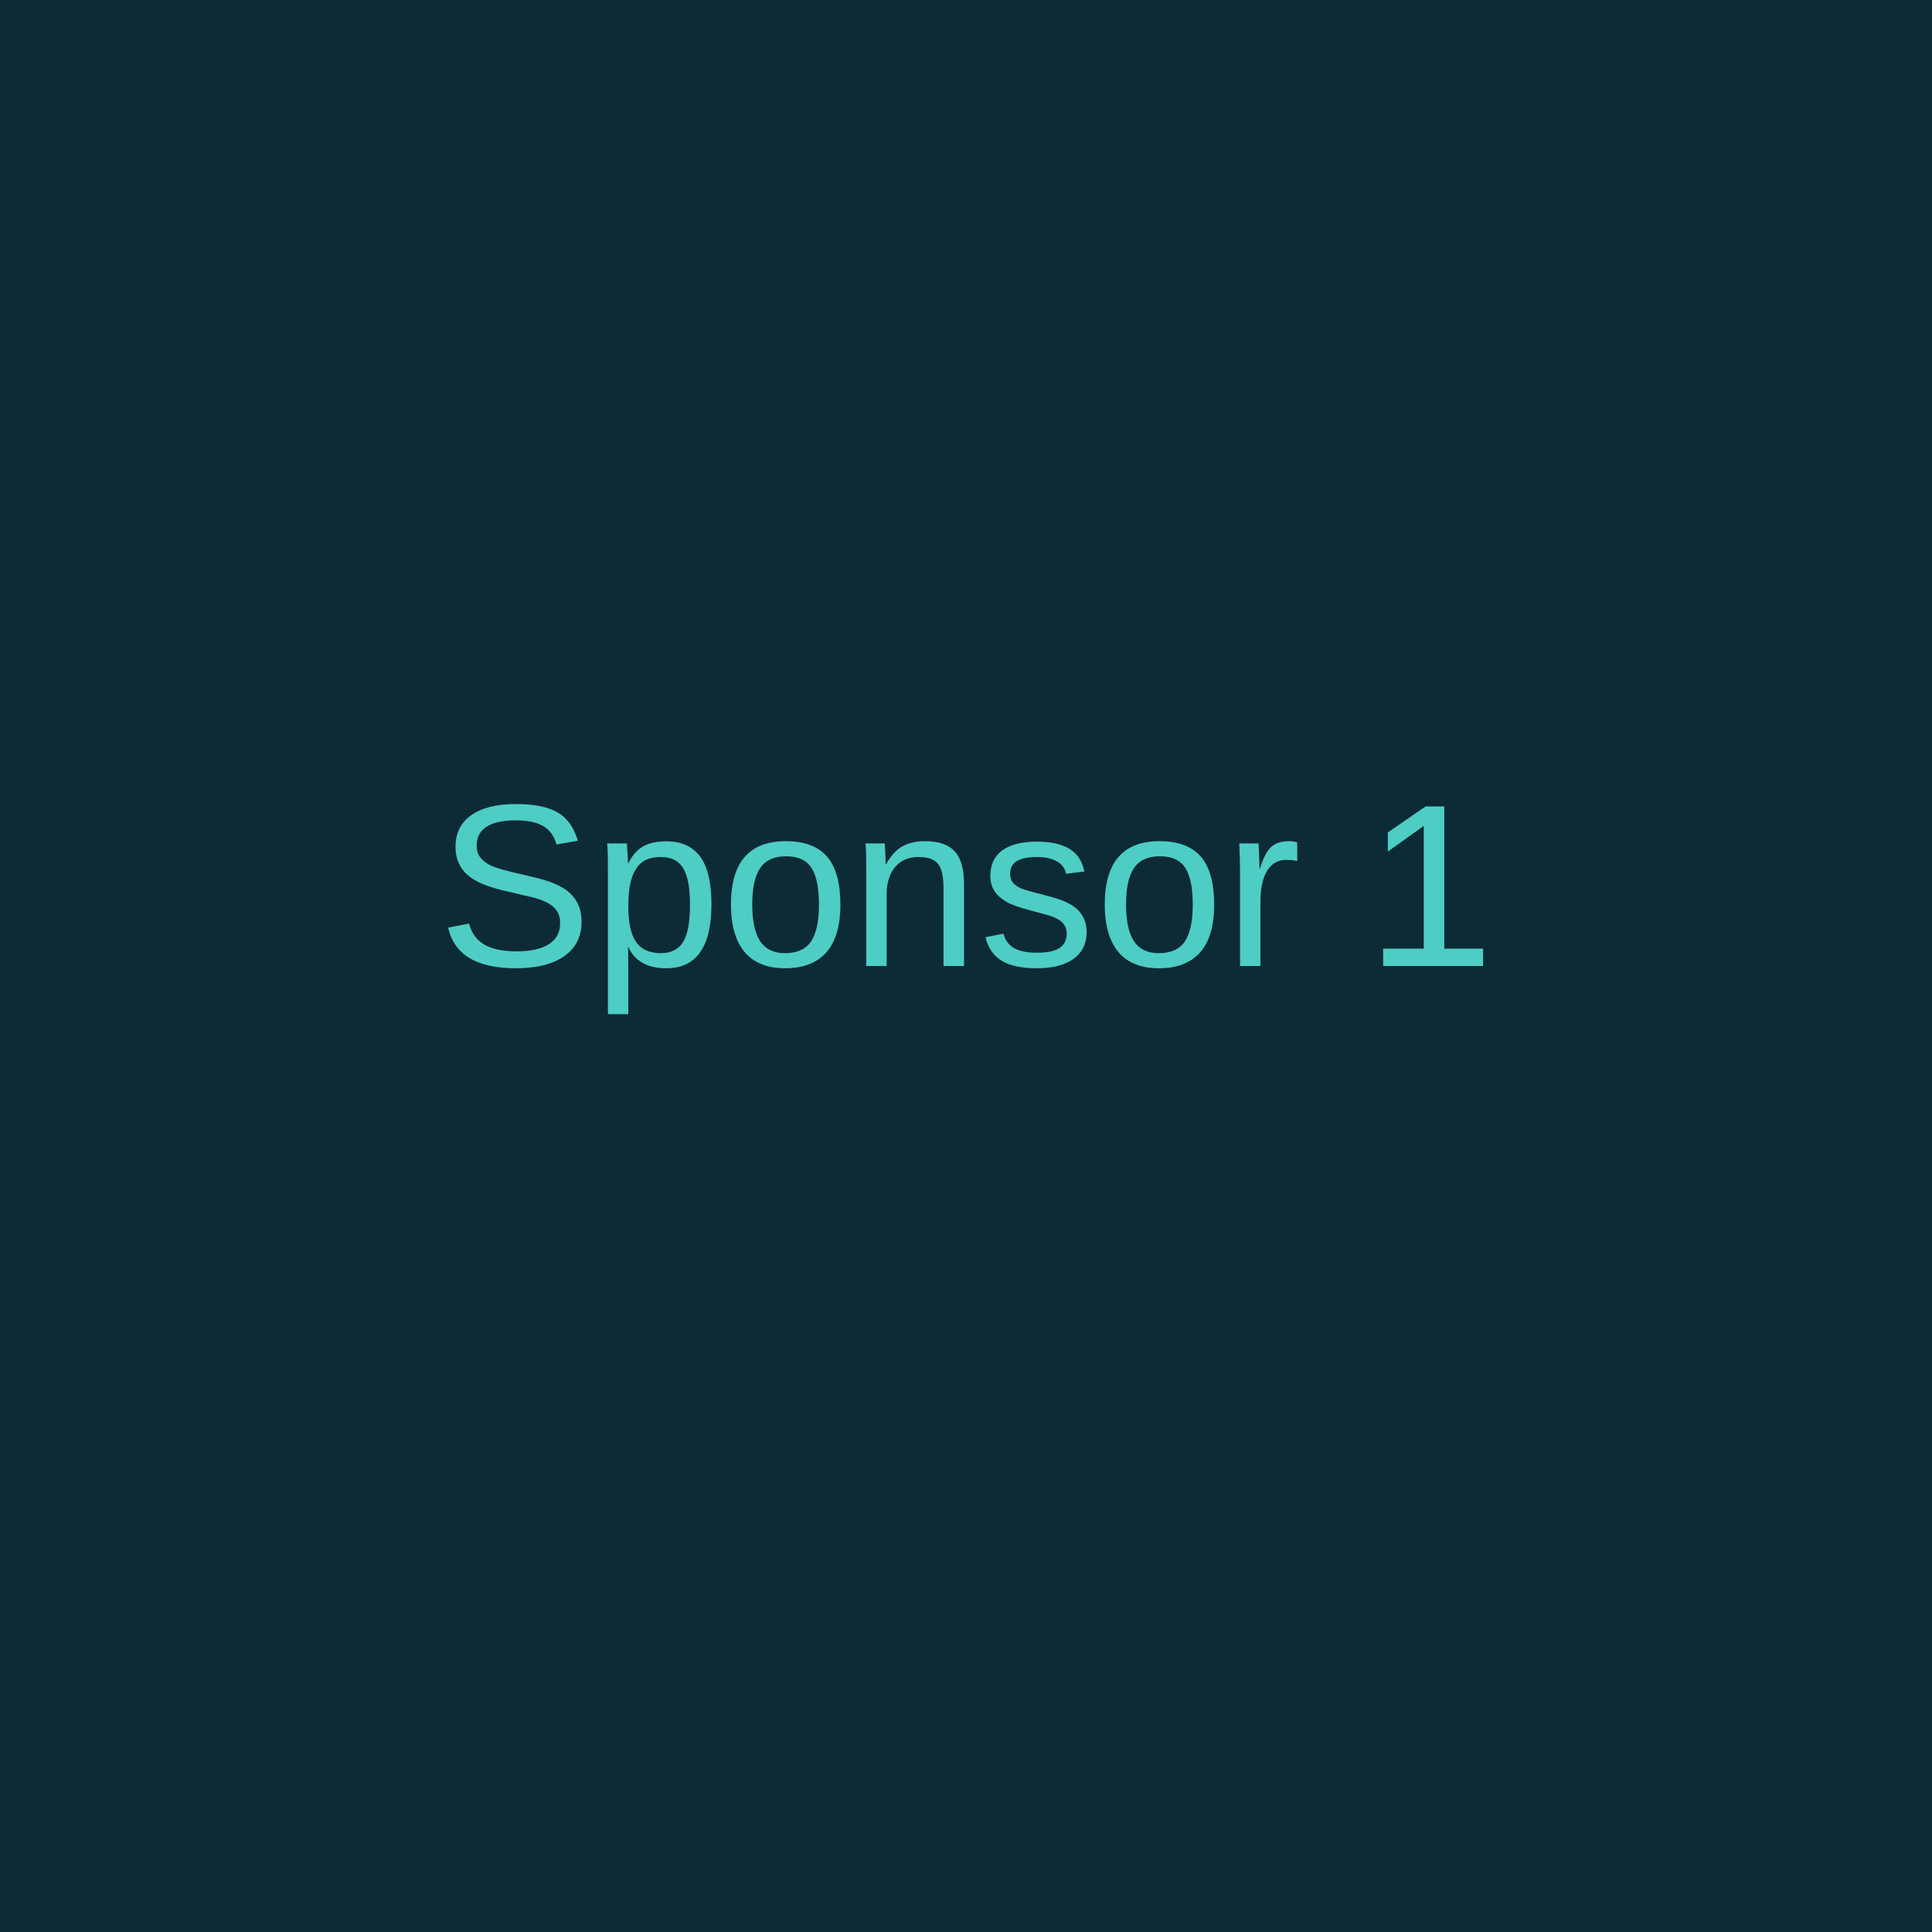
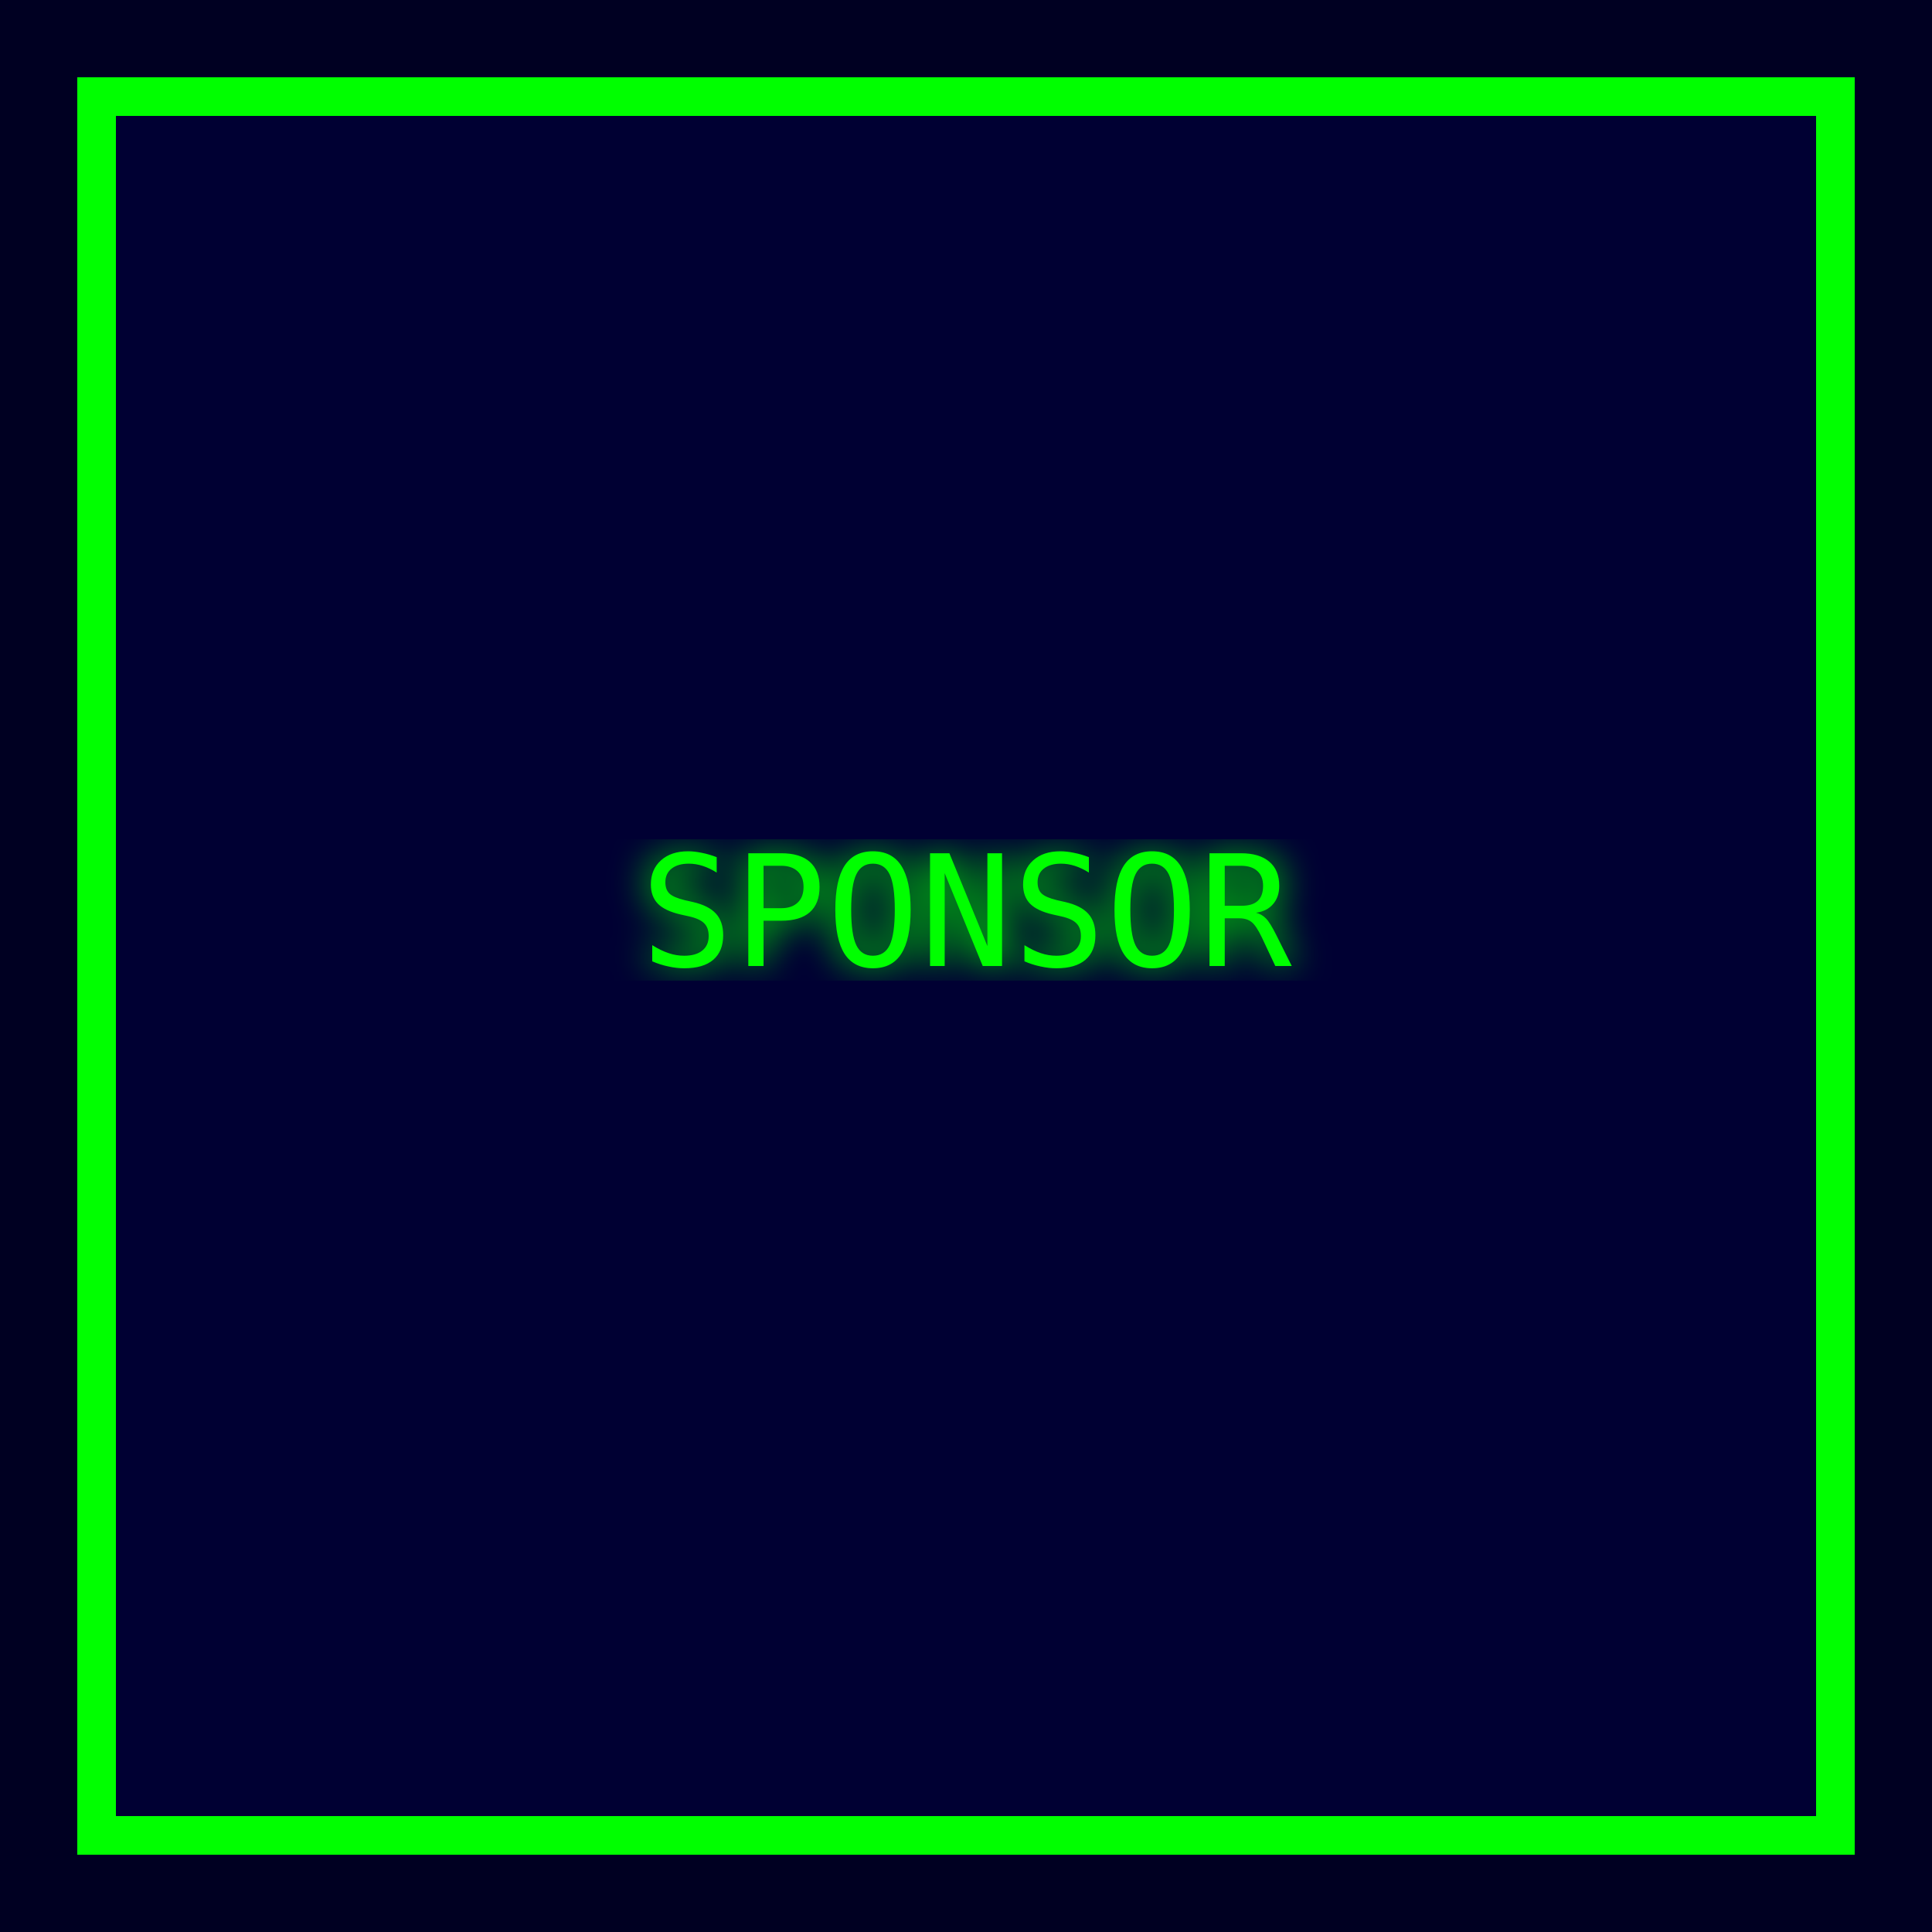
<svg xmlns="http://www.w3.org/2000/svg" width="200" height="200" viewBox="0 0 200 200">
-   <rect width="200" height="200" fill="#0D2B36" />
-   <text x="100" y="100" font-family="Arial" font-size="24" fill="#4ECDC4" text-anchor="middle">Sponsor 1</text>
+   <rect width="200" height="200" fill="#000022" />
+   <rect x="10" y="10" width="180" height="180" fill="#000033" stroke="#00FF00" stroke-width="4" />
+   <text x="100" y="100" font-family="'Press Start 2P', monospace" font-size="16" fill="#00FF00" text-anchor="middle" filter="url(#glow)">SPONSOR</text>
+   <defs>
+     <filter id="glow">
+       <feGaussianBlur stdDeviation="2" result="coloredBlur" />
+       <feMerge>
+         <feMergeNode in="coloredBlur" />
+         <feMergeNode in="SourceGraphic" />
+       </feMerge>
+     </filter>
+   </defs>
</svg>
